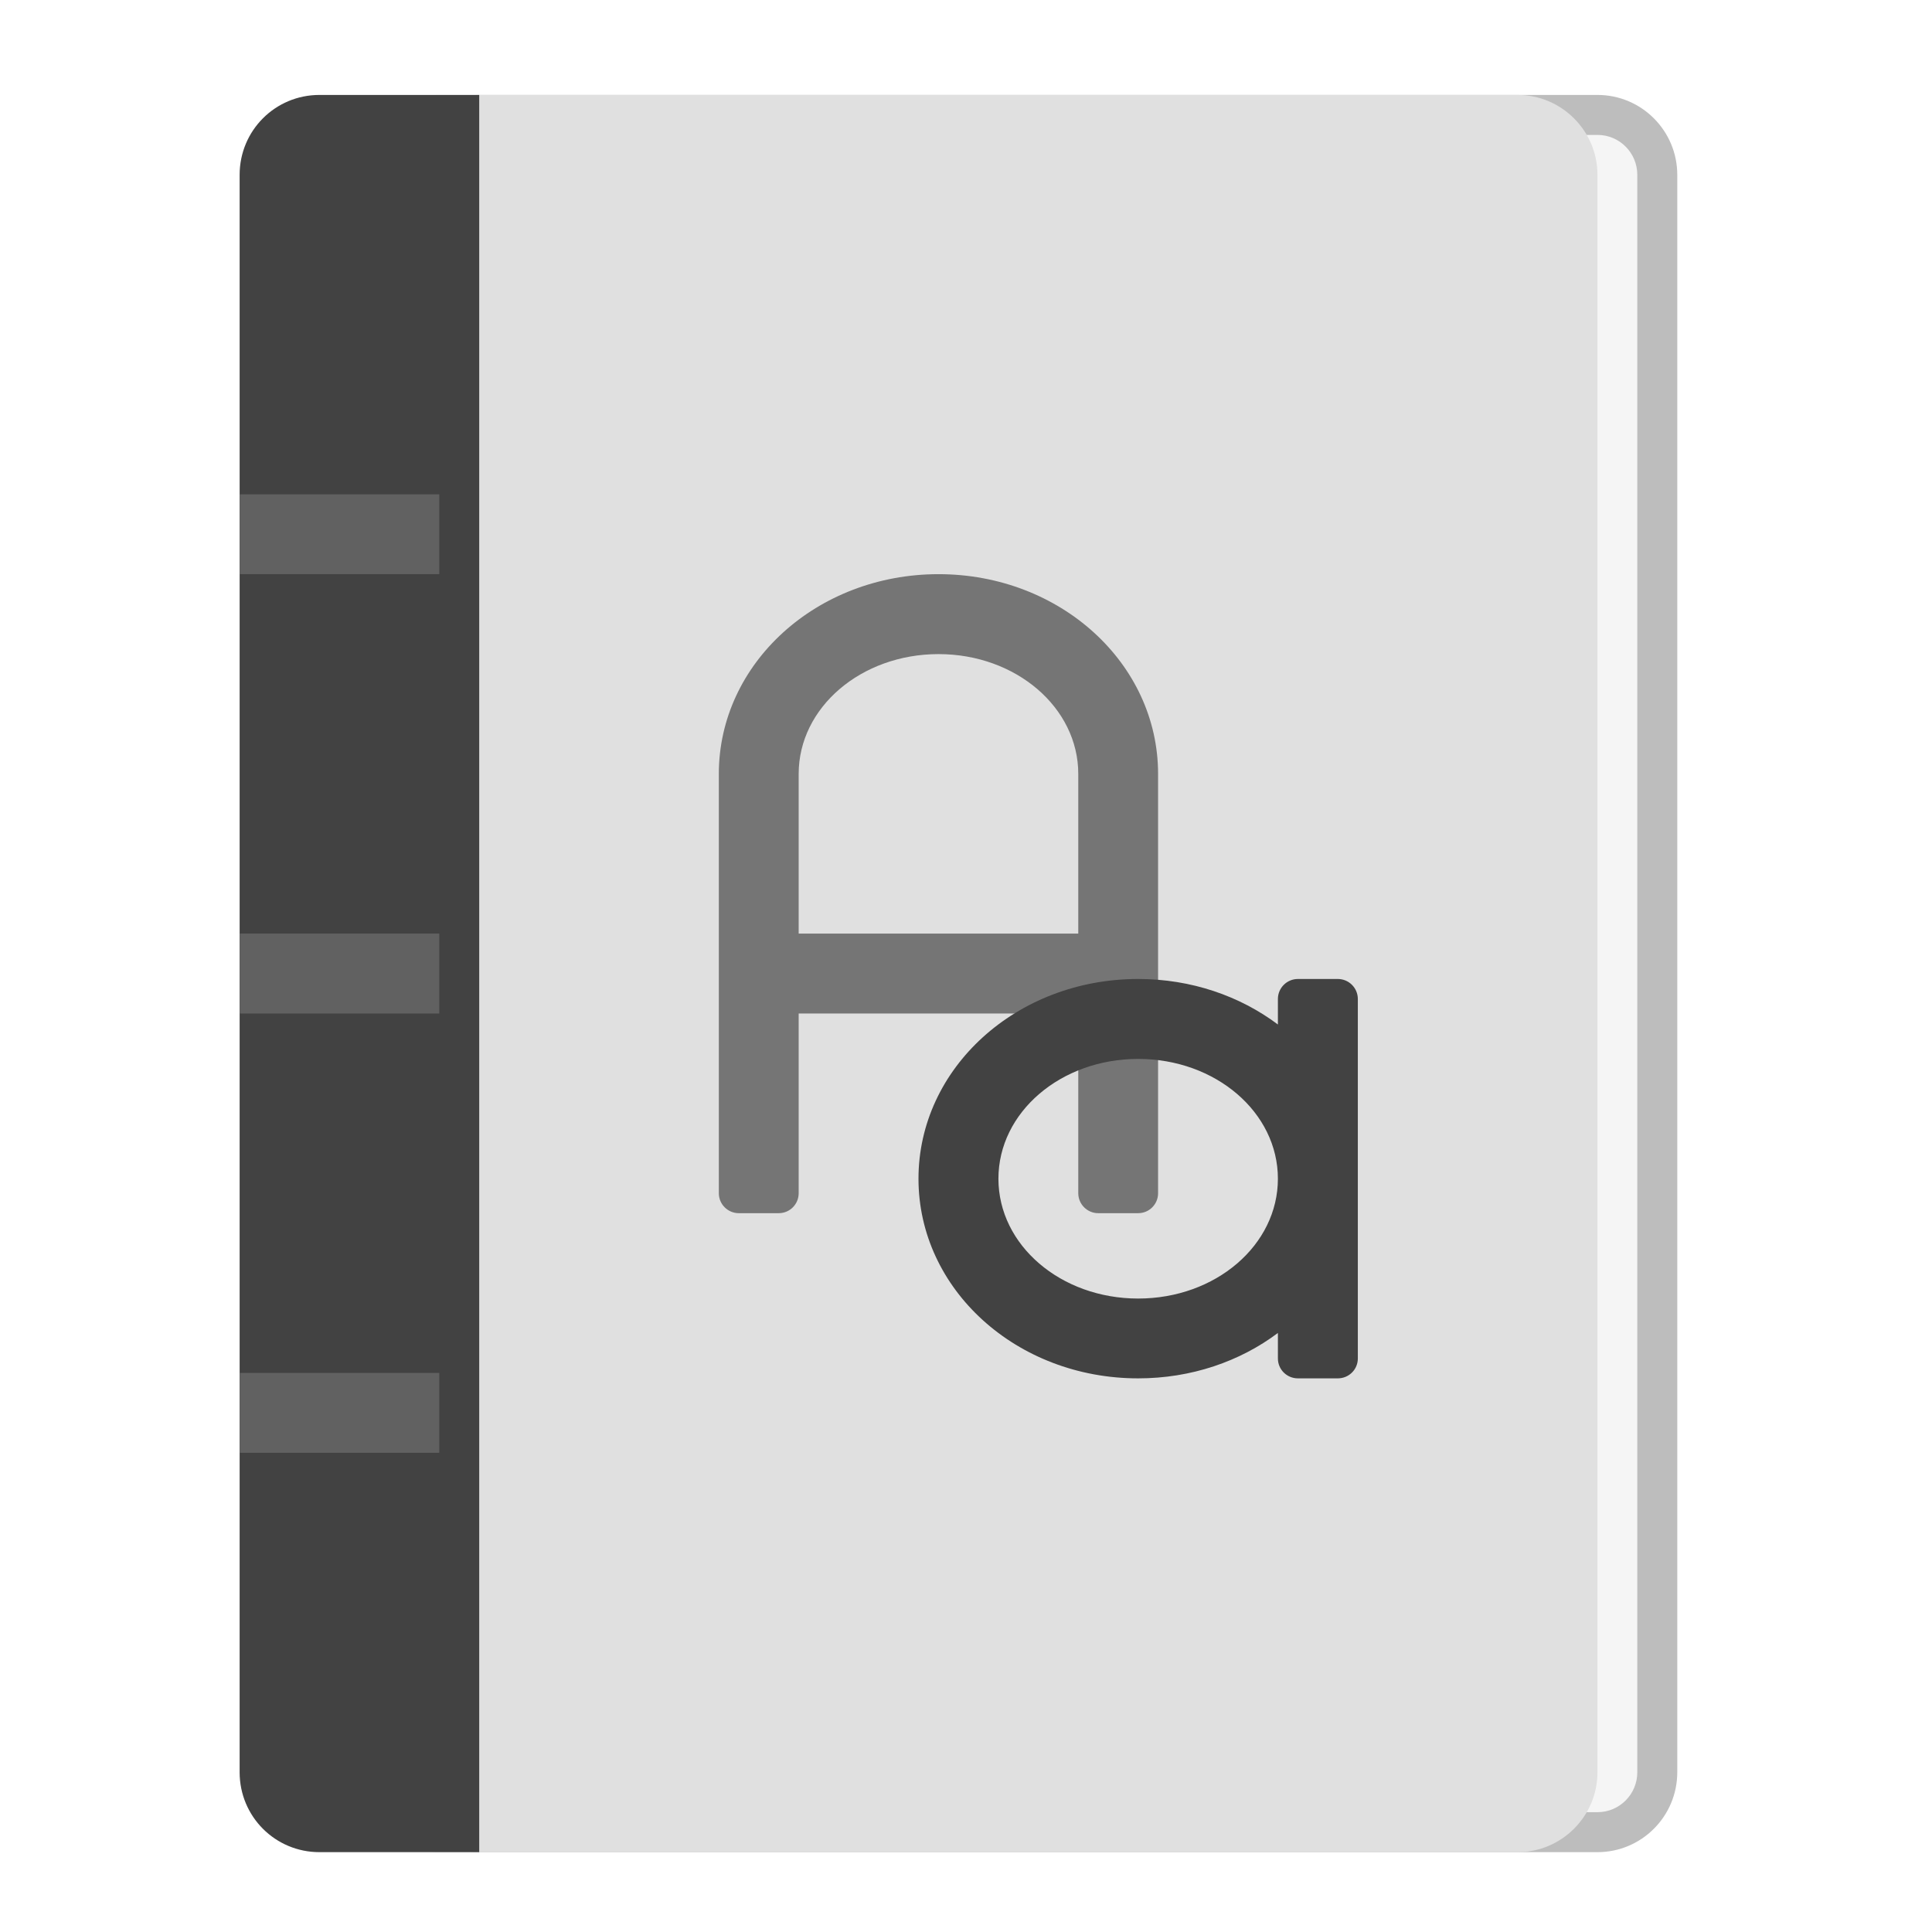
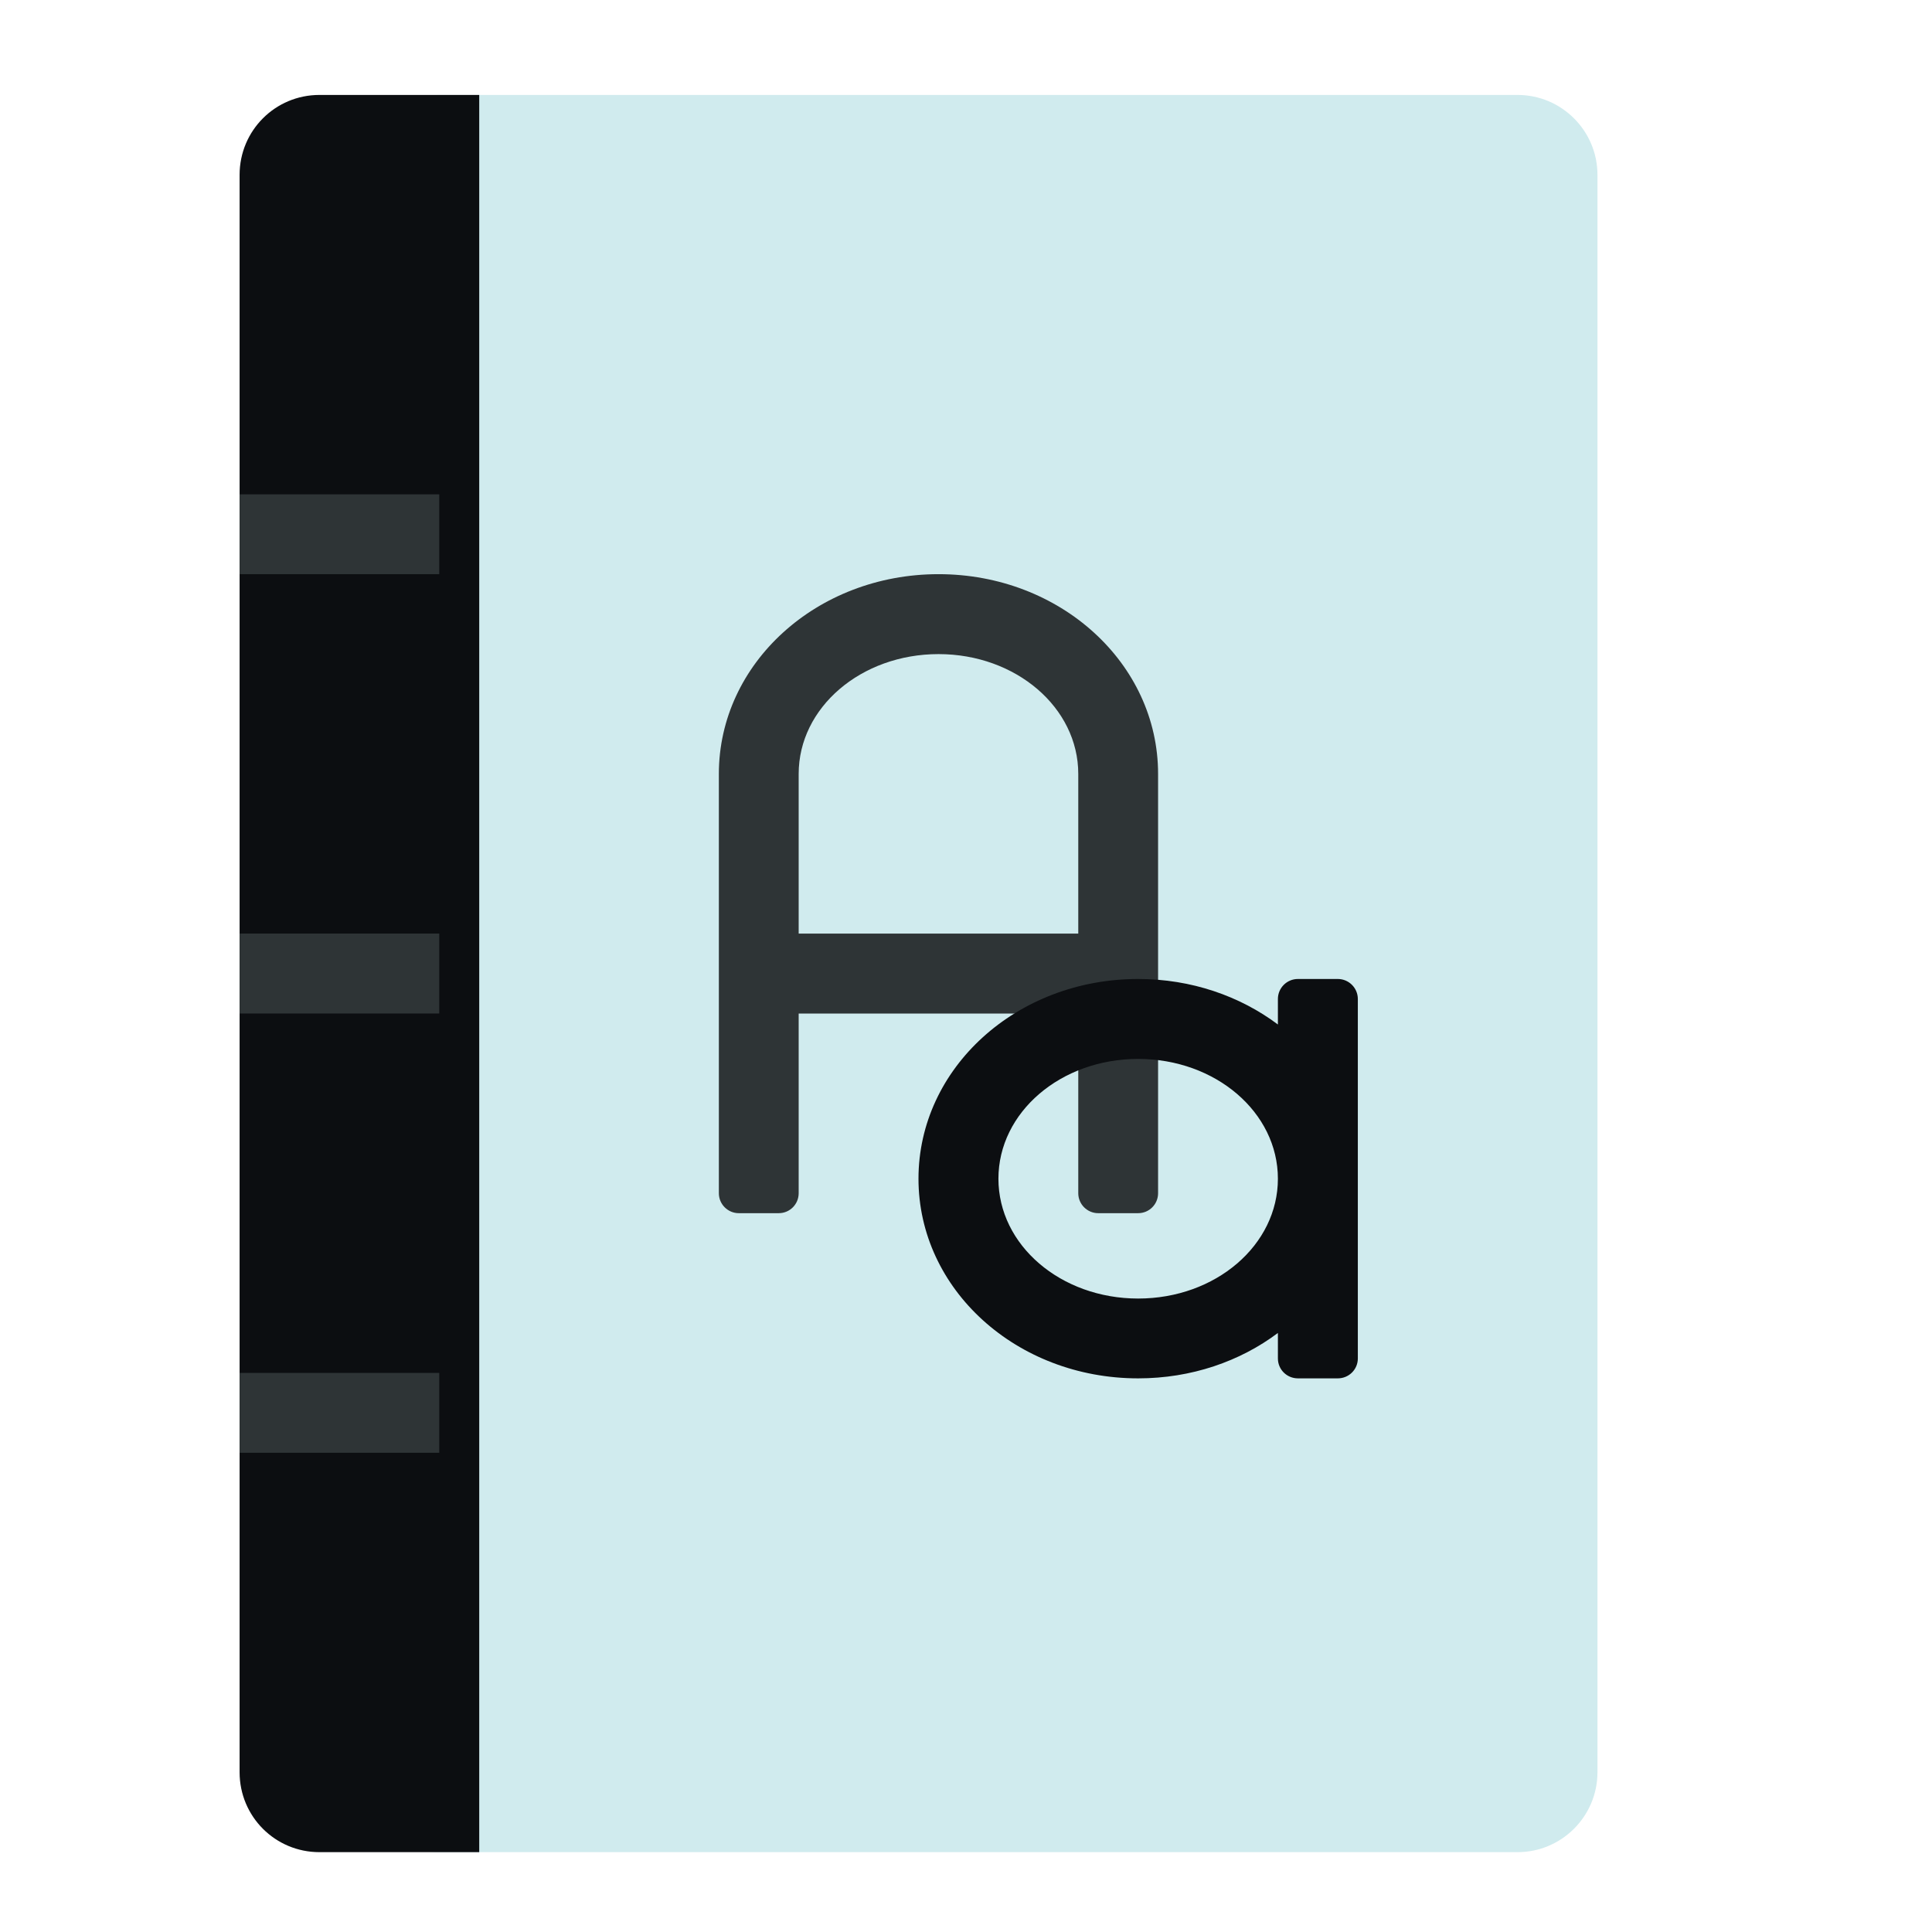
- <svg xmlns="http://www.w3.org/2000/svg" width="64px" height="64px" viewBox="0 0 64 64" version="1.1">
+ <svg xmlns="http://www.w3.org/2000/svg" width="64px" height="64px" viewBox="0 0 64 64" version="1.1" id="svg21">
+   <defs id="defs25" />
  <g id="surface1">
-     <path style=" stroke:none;fill-rule:nonzero;fill:rgb(74.118%,74.118%,74.118%);fill-opacity:1;" d="M 15.875 3.145 L 52.918 3.145 C 54.379 3.145 55.562 4.332 55.562 5.793 L 55.562 58.707 C 55.562 60.168 54.379 61.355 52.918 61.355 L 15.875 61.355 C 14.414 61.355 13.23 60.168 13.23 58.707 L 13.23 5.793 C 13.23 4.332 14.414 3.145 15.875 3.145 Z M 15.875 3.145 " />
-     <path style=" stroke:none;fill-rule:nonzero;fill:rgb(96.078%,96.078%,96.078%);fill-opacity:1;" d="M 14.551 4.469 L 52.918 4.469 C 53.648 4.469 54.238 5.062 54.238 5.793 L 54.238 58.707 C 54.238 59.438 53.648 60.031 52.918 60.031 L 14.551 60.031 C 13.82 60.031 13.23 59.438 13.23 58.707 L 13.23 5.793 C 13.23 5.062 13.82 4.469 14.551 4.469 Z M 14.551 4.469 " />
-     <path style=" stroke:none;fill-rule:nonzero;fill:rgb(87.843%,87.843%,87.843%);fill-opacity:1;" d="M 14.551 3.145 L 50.27 3.145 C 51.73 3.145 52.918 4.332 52.918 5.793 L 52.918 58.707 C 52.918 60.168 51.73 61.355 50.27 61.355 L 14.551 61.355 C 13.09 61.355 11.906 60.168 11.906 58.707 L 11.906 5.793 C 11.906 4.332 13.09 3.145 14.551 3.145 Z M 14.551 3.145 " />
-     <path style=" stroke:none;fill-rule:nonzero;fill:rgb(25.882%,25.882%,25.882%);fill-opacity:1;" d="M 10.582 3.145 C 9.117 3.145 7.938 4.324 7.938 5.793 L 7.938 58.707 C 7.938 60.176 9.117 61.355 10.582 61.355 L 15.875 61.355 L 15.875 3.145 Z M 10.582 3.145 " />
-     <path style=" stroke:none;fill-rule:nonzero;fill:rgb(38.039%,38.039%,38.039%);fill-opacity:1;" d="M 7.938 30.926 L 14.551 30.926 L 14.551 33.574 L 7.938 33.574 Z M 7.938 30.926 " />
-     <path style=" stroke:none;fill-rule:nonzero;fill:rgb(38.039%,38.039%,38.039%);fill-opacity:1;" d="M 7.938 16.375 L 14.551 16.375 L 14.551 19.02 L 7.938 19.02 Z M 7.938 16.375 " />
-     <path style=" stroke:none;fill-rule:nonzero;fill:rgb(38.039%,38.039%,38.039%);fill-opacity:1;" d="M 7.938 45.48 L 14.551 45.48 L 14.551 48.125 L 7.938 48.125 Z M 7.938 45.48 " />
-     <path style=" stroke:none;fill-rule:nonzero;fill:rgb(45.882%,45.882%,45.882%);fill-opacity:1;" d="M 31.09 19.02 C 27.059 19.02 23.812 21.973 23.812 25.637 L 23.812 39.527 C 23.812 39.891 24.109 40.188 24.473 40.188 L 25.797 40.188 C 26.164 40.188 26.457 39.891 26.457 39.527 L 26.457 33.574 L 35.719 33.574 L 35.719 39.527 C 35.719 39.891 36.016 40.188 36.379 40.188 L 37.703 40.188 C 38.07 40.188 38.363 39.891 38.363 39.527 L 38.363 25.637 C 38.363 21.973 35.121 19.02 31.09 19.02 Z M 31.09 21.668 C 33.652 21.668 35.719 23.438 35.719 25.637 L 35.719 30.926 L 26.457 30.926 L 26.457 25.637 C 26.457 23.438 28.523 21.668 31.09 21.668 Z M 31.09 21.668 " />
-     <path style=" stroke:none;fill-rule:nonzero;fill:rgb(25.882%,25.882%,25.882%);fill-opacity:1;" d="M 37.703 32.43 C 33.672 32.43 30.426 35.383 30.426 39.047 C 30.426 42.711 33.672 45.66 37.703 45.66 C 39.465 45.66 41.078 45.098 42.332 44.156 L 42.332 45 C 42.332 45.367 42.629 45.66 42.996 45.66 L 44.316 45.66 C 44.684 45.66 44.98 45.367 44.98 45 L 44.98 33.094 C 44.98 32.727 44.684 32.43 44.316 32.43 L 42.996 32.43 C 42.629 32.43 42.332 32.727 42.332 33.094 L 42.332 33.938 C 41.078 32.996 39.465 32.43 37.703 32.43 Z M 37.703 35.078 C 40.27 35.078 42.332 36.848 42.332 39.047 C 42.332 41.246 40.27 43.016 37.703 43.016 C 35.137 43.016 33.074 41.246 33.074 39.047 C 33.074 36.848 35.137 35.078 37.703 35.078 Z M 37.703 35.078 " />
+     <path style="fill:#d0ebee;fill-opacity:1;fill-rule:nonzero;stroke:none" d="m 14.551,3.145 h 35.719 c 1.461,0 2.648,1.188 2.648,2.648 v 52.914 c 0,1.461 -1.188,2.648 -2.648,2.648 h -35.719 c -1.461,0 -2.645,-1.188 -2.645,-2.648 V 5.793 c 0,-1.461 1.184,-2.648 2.645,-2.648 z m 0,0" id="path6" />
+     <path style="fill:#0c0e11;fill-opacity:1;fill-rule:nonzero;stroke:none" d="m 10.582,3.145 c -1.465,0 -2.645,1.18 -2.645,2.648 v 52.914 c 0,1.469 1.18,2.648 2.645,2.648 H 15.875 V 3.145 Z m 0,0" id="path8" />
+     <path style="fill:#2e3436;fill-opacity:1;fill-rule:nonzero;stroke:none" d="m 7.938,30.926 h 6.613 v 2.648 H 7.938 Z m 0,0" id="path10" />
+     <path style="fill:#2e3436;fill-opacity:1;fill-rule:nonzero;stroke:none" d="m 7.938,16.375 h 6.613 v 2.645 H 7.938 Z m 0,0" id="path12" />
+     <path style="fill:#2e3436;fill-opacity:1;fill-rule:nonzero;stroke:none" d="m 7.938,45.48 h 6.613 V 48.125 H 7.938 Z m 0,0" id="path14" />
+     <path style="fill:#2e3436;fill-opacity:1;fill-rule:nonzero;stroke:none" d="m 31.09,19.02 c -4.031,0 -7.277,2.953 -7.277,6.617 v 13.891 c 0,0.363 0.297,0.66 0.66,0.66 h 1.324 c 0.367,0 0.66,-0.297 0.66,-0.66 v -5.953 h 9.262 v 5.953 c 0,0.363 0.297,0.66 0.66,0.66 h 1.324 c 0.367,0 0.66,-0.297 0.66,-0.66 V 25.637 c 0,-3.664 -3.242,-6.617 -7.273,-6.617 z m 0,2.648 c 2.562,0 4.629,1.77 4.629,3.969 v 5.289 h -9.262 v -5.289 c 0,-2.199 2.066,-3.969 4.633,-3.969 z m 0,0" id="path16" />
+     <path style="fill:#0c0e11;fill-opacity:1;fill-rule:nonzero;stroke:none" d="m 37.703,32.43 c -4.031,0 -7.277,2.953 -7.277,6.617 0,3.664 3.246,6.613 7.277,6.613 1.762,0 3.375,-0.562 4.629,-1.504 V 45 c 0,0.367 0.297,0.66 0.664,0.66 h 1.32 c 0.367,0 0.664,-0.293 0.664,-0.66 V 33.094 c 0,-0.367 -0.297,-0.664 -0.664,-0.664 h -1.32 c -0.367,0 -0.664,0.297 -0.664,0.664 v 0.844 c -1.254,-0.941 -2.867,-1.508 -4.629,-1.508 z m 0,2.648 c 2.566,0 4.629,1.77 4.629,3.969 0,2.199 -2.062,3.969 -4.629,3.969 -2.566,0 -4.629,-1.77 -4.629,-3.969 0,-2.199 2.062,-3.969 4.629,-3.969 z m 0,0" id="path18" />
  </g>
</svg>
